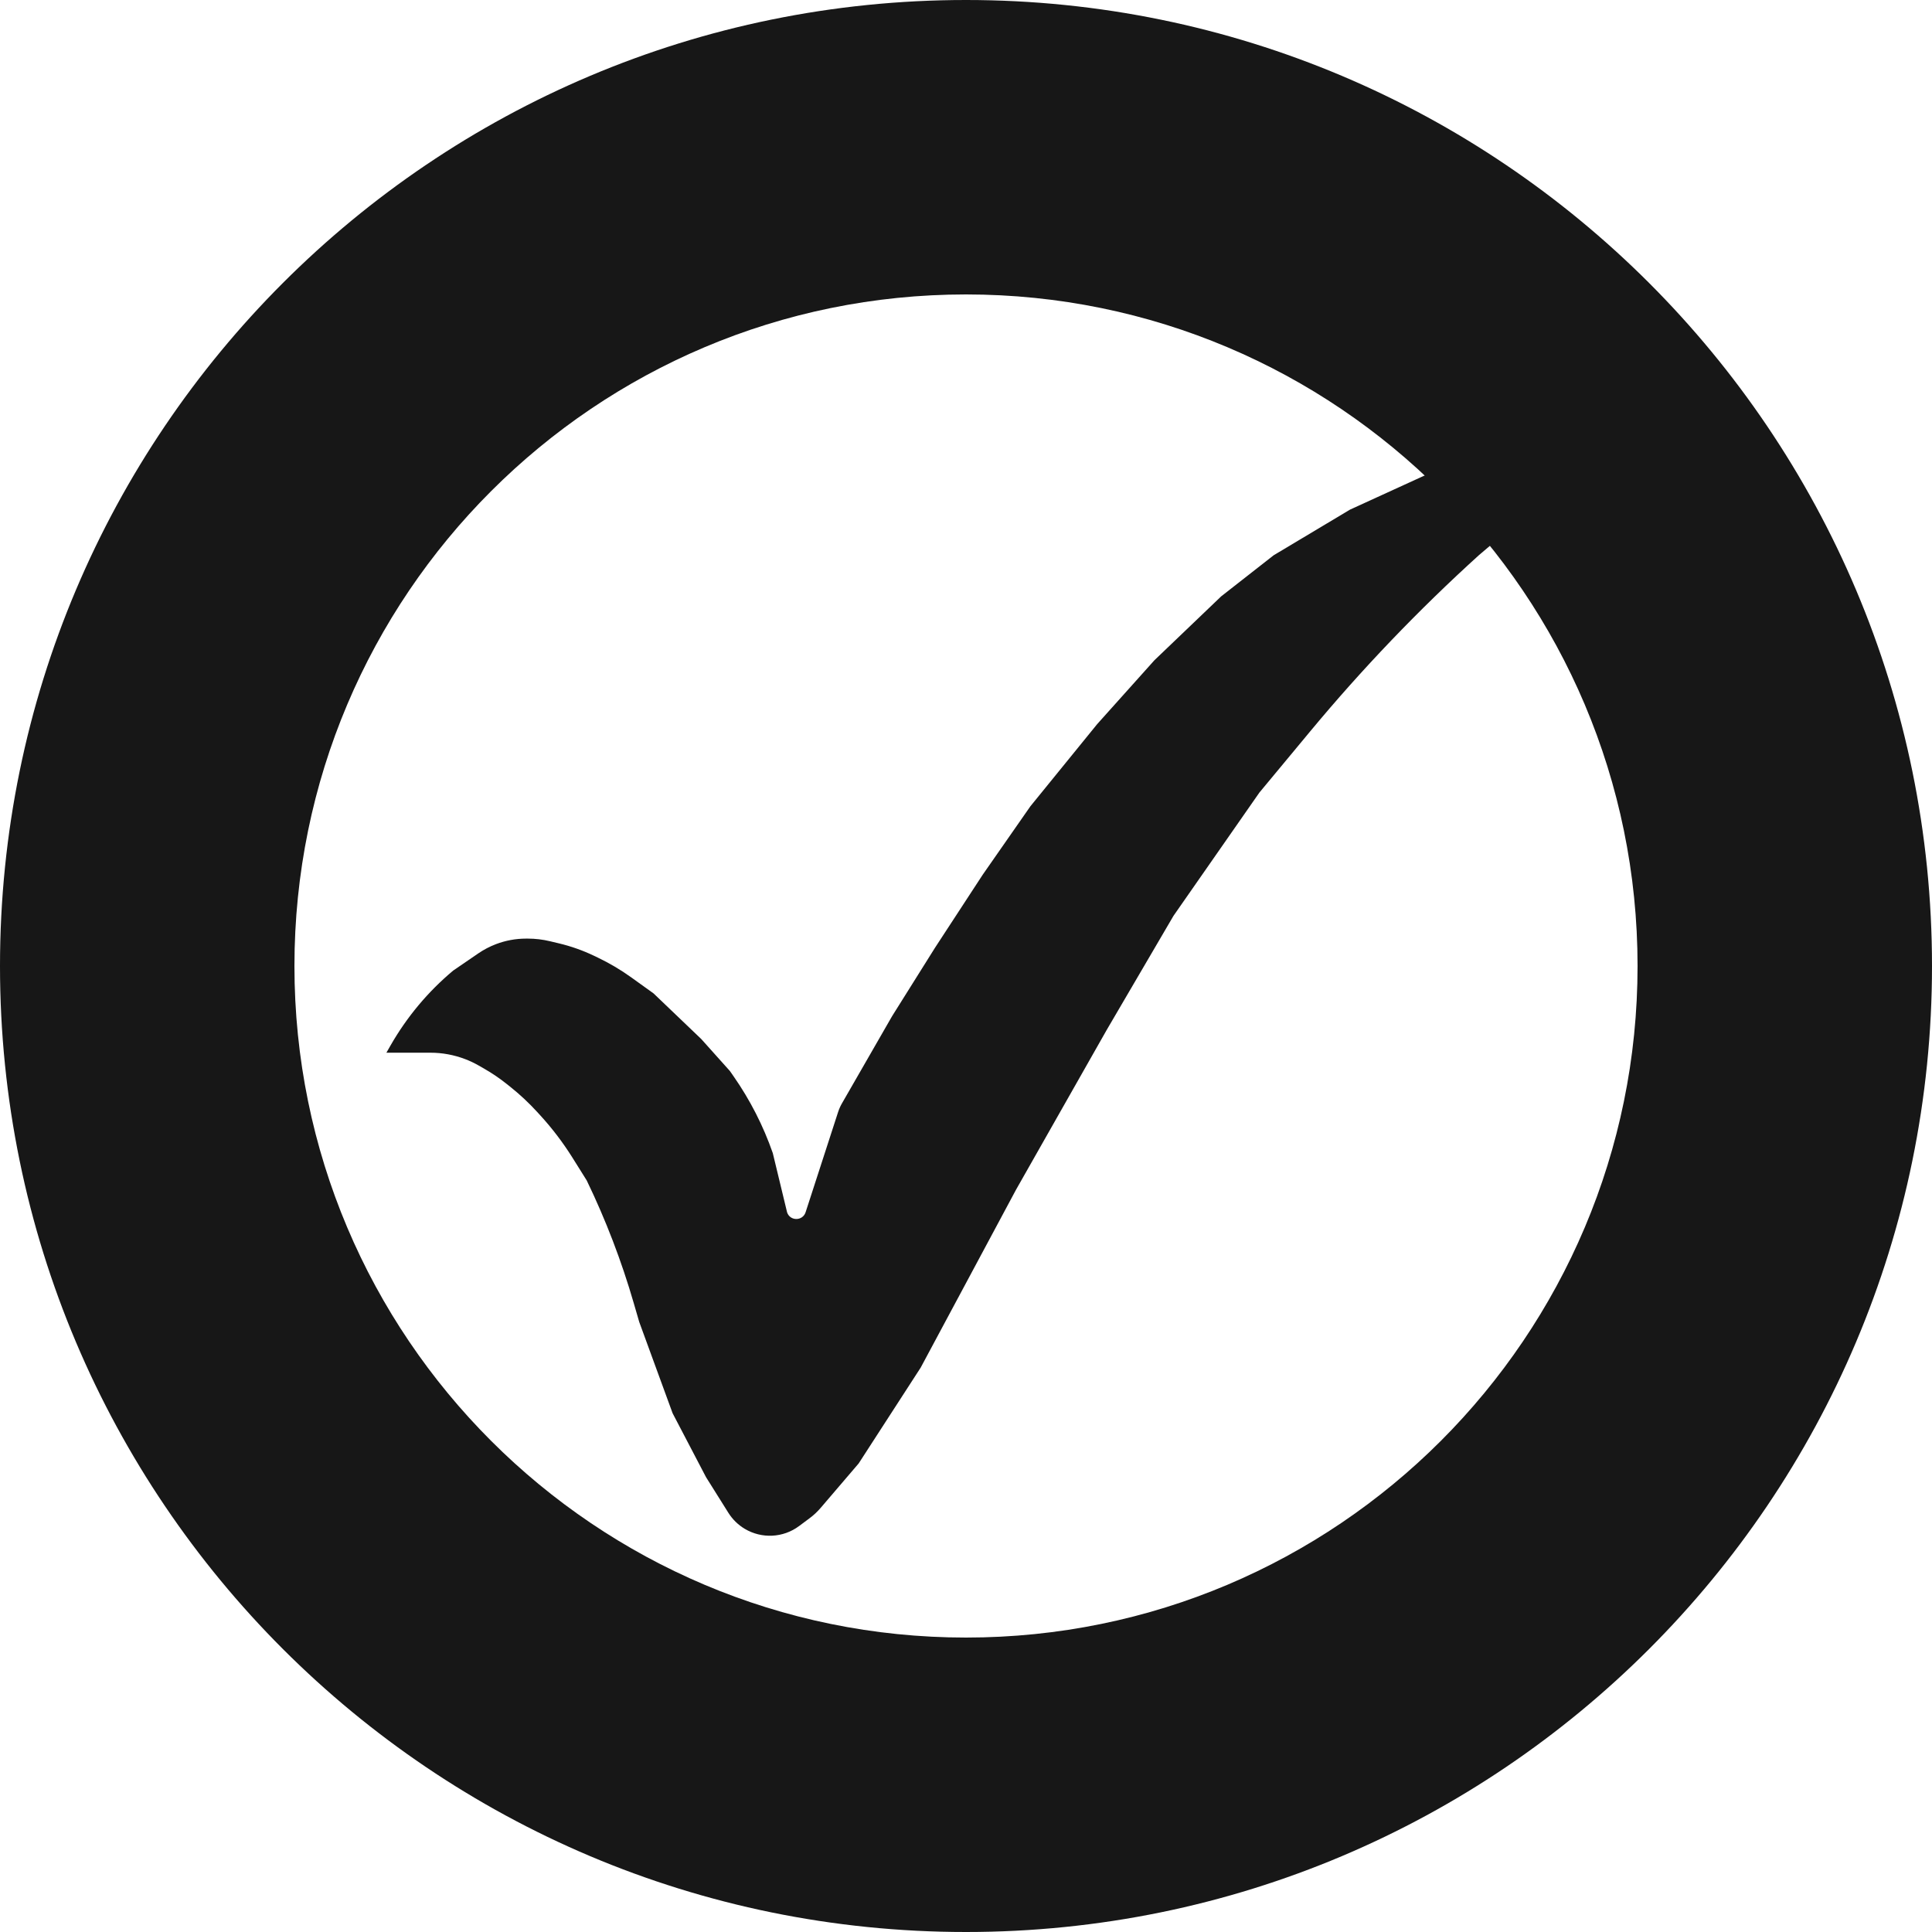
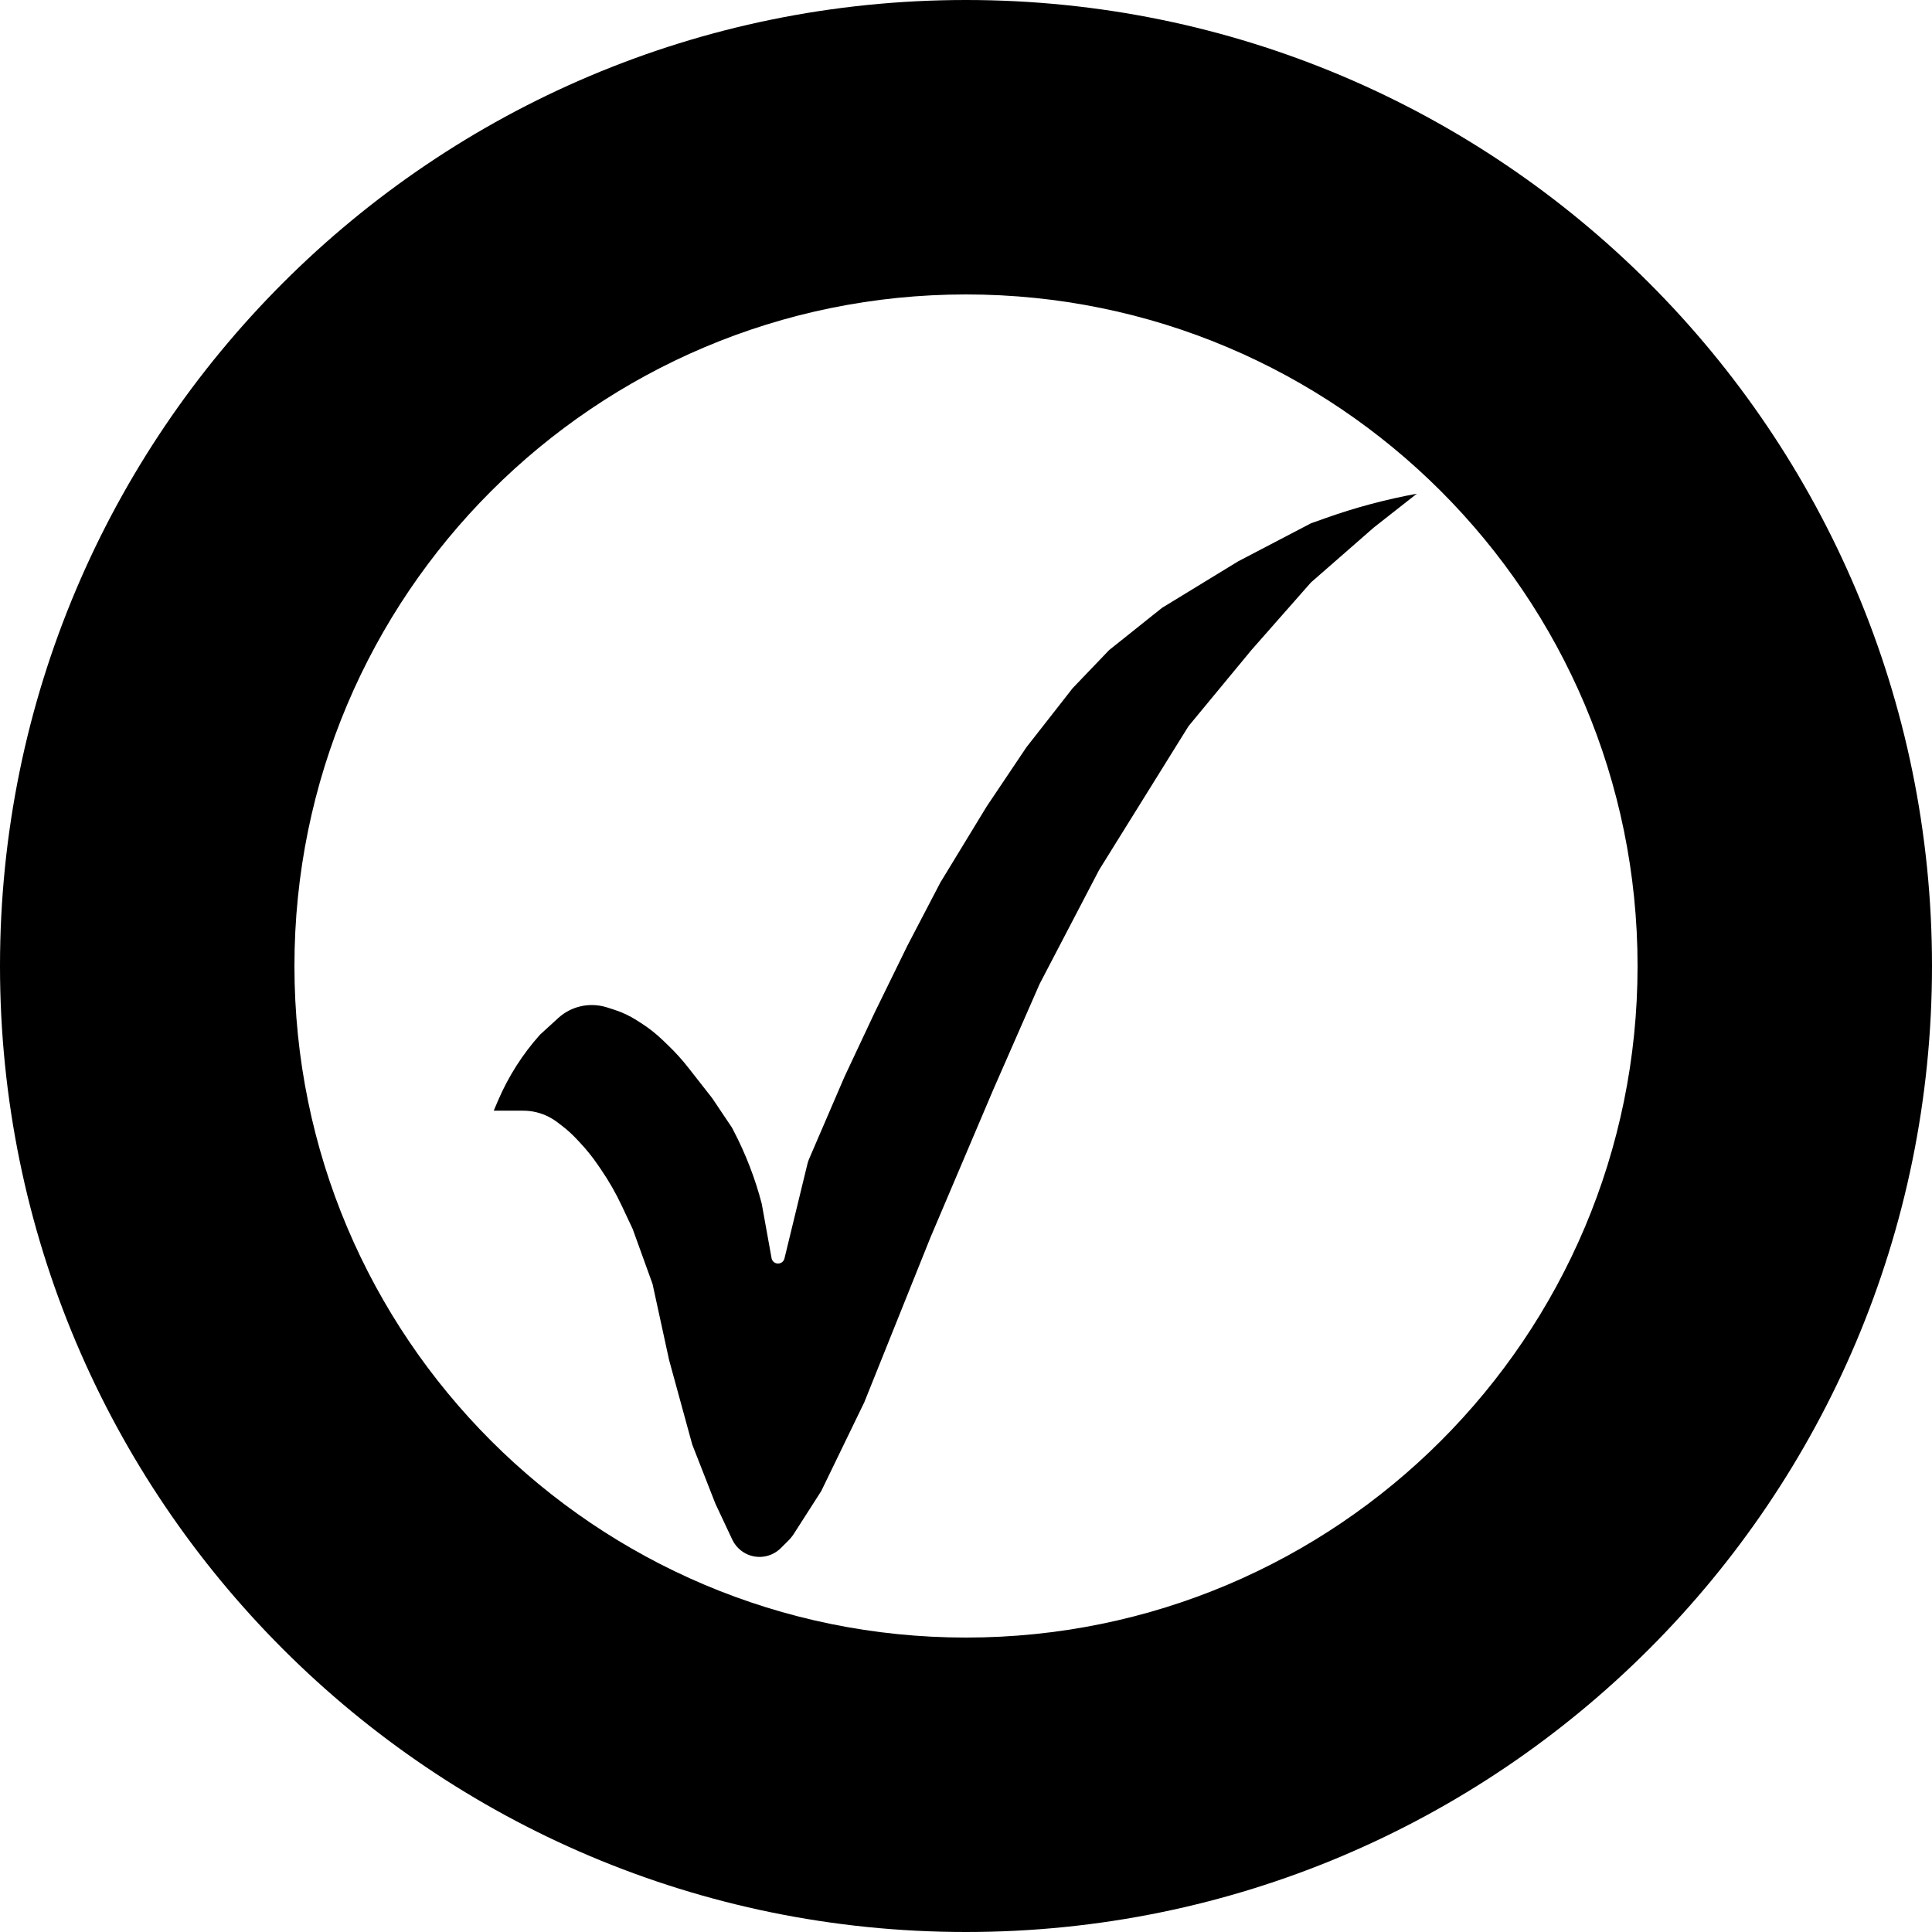
<svg xmlns="http://www.w3.org/2000/svg" width="90" height="90" viewBox="0 0 90 90" fill="none">
-   <path d="M90 45C90 69.853 69.853 90 45 90C20.147 90 0 69.853 0 45C0 20.147 20.147 0 45 0C69.853 0 90 20.147 90 45ZM13.716 45C13.716 62.278 27.722 76.284 45 76.284C62.278 76.284 76.284 62.278 76.284 45C76.284 27.722 62.278 13.716 45 13.716C27.722 13.716 13.716 27.722 13.716 45Z" fill="#171717" />
-   <path d="M18 49.039L18.185 48.715C18.945 47.383 19.935 46.197 21.111 45.213V45.213L22.285 44.41C22.538 44.237 22.812 44.094 23.099 43.984V43.984C23.548 43.812 24.024 43.724 24.505 43.724H24.592C24.937 43.724 25.281 43.765 25.616 43.845L26.047 43.948C26.607 44.082 27.151 44.275 27.67 44.523L27.859 44.614C28.396 44.871 28.91 45.175 29.394 45.522L30.444 46.276L32.667 48.402L34 49.89L34.175 50.141C34.944 51.244 35.558 52.447 36 53.717V53.717L36.667 56.48V56.48C36.81 56.892 37.394 56.885 37.528 56.471L39.043 51.8C39.088 51.661 39.148 51.527 39.221 51.4L41.556 47.339L43.556 44.15L45.778 40.748L48 37.559L51.111 33.732L53.778 30.756L56.889 27.779L59.333 25.866L62.889 23.74L68 21.402L72.889 19.488L76.889 18.425L80 18L77.111 19.701L72.889 22.465L68.889 25.866V25.866C66.078 28.414 63.45 31.158 61.027 34.078L58.667 36.921L54.667 42.661L51.556 47.976L47.333 55.417L42.889 63.709L40 68.173L38.233 70.239C38.078 70.421 37.904 70.584 37.712 70.726L37.222 71.091C36.483 71.641 35.484 71.691 34.692 71.218V71.218C34.383 71.033 34.123 70.778 33.931 70.473L32.889 68.811L31.333 65.835L29.778 61.583L29.522 60.703C28.953 58.742 28.221 56.831 27.333 54.992V54.992L26.656 53.911C26.219 53.216 25.721 52.561 25.167 51.956L25.029 51.805C24.64 51.379 24.218 50.985 23.767 50.625L23.606 50.497C23.277 50.234 22.928 49.997 22.562 49.787L22.306 49.64C22.102 49.523 21.89 49.422 21.67 49.338V49.338C21.154 49.141 20.605 49.039 20.052 49.039H19.333H18Z" fill="#171717" />
+   <path d="M90 45C90 69.853 69.853 90 45 90C20.147 90 0 69.853 0 45C0 20.147 20.147 0 45 0C69.853 0 90 20.147 90 45ZM13.716 45C13.716 62.278 27.722 76.284 45 76.284C62.278 76.284 76.284 62.278 76.284 45C76.284 27.722 62.278 13.716 45 13.716C27.722 13.716 13.716 27.722 13.716 45Z" fill="black" />
+   <path d="M23 51.74L23.198 51.275C23.679 50.149 24.341 49.109 25.158 48.197V48.197L26.007 47.422C26.16 47.283 26.329 47.165 26.513 47.072V47.072C26.838 46.906 27.201 46.819 27.566 46.819V46.819C27.807 46.819 28.049 46.856 28.278 46.929L28.603 47.033C28.976 47.152 29.332 47.319 29.662 47.53L29.868 47.662C30.221 47.887 30.55 48.145 30.852 48.435L31.111 48.683C31.457 49.015 31.779 49.37 32.074 49.748L33.172 51.15L34.097 52.528L34.174 52.676C34.737 53.755 35.177 54.894 35.484 56.071V56.071L35.946 58.63V58.63C36.027 58.939 36.467 58.935 36.543 58.625L37.613 54.221C37.632 54.142 37.658 54.065 37.69 53.99L39.337 50.165L40.724 47.213L42.265 44.063L43.806 41.11L45.964 37.567L47.814 34.811L49.971 32.055L51.667 30.284L54.133 28.315L57.677 26.15L61.068 24.378L61.775 24.127C63.151 23.639 64.564 23.262 66 23V23L63.996 24.575L61.068 27.134L58.294 30.284L55.366 33.827L51.204 40.52L48.43 45.835L46.272 50.756L43.344 57.646L40.262 65.323L38.258 69.457L36.987 71.441C36.91 71.561 36.82 71.673 36.719 71.773L36.371 72.119C35.865 72.621 35.063 72.665 34.507 72.22V72.22C34.338 72.086 34.203 71.915 34.112 71.72L33.326 70.047L32.247 67.291L31.169 63.354L30.398 59.811L29.473 57.252L28.964 56.169C28.688 55.58 28.363 55.014 27.995 54.476L27.84 54.25C27.593 53.889 27.319 53.549 27.02 53.231L26.859 53.059C26.65 52.836 26.423 52.631 26.181 52.445L25.963 52.278C25.837 52.182 25.703 52.098 25.563 52.026V52.026C25.195 51.838 24.788 51.74 24.376 51.74H23.925H23Z" fill="black" />
</svg>
